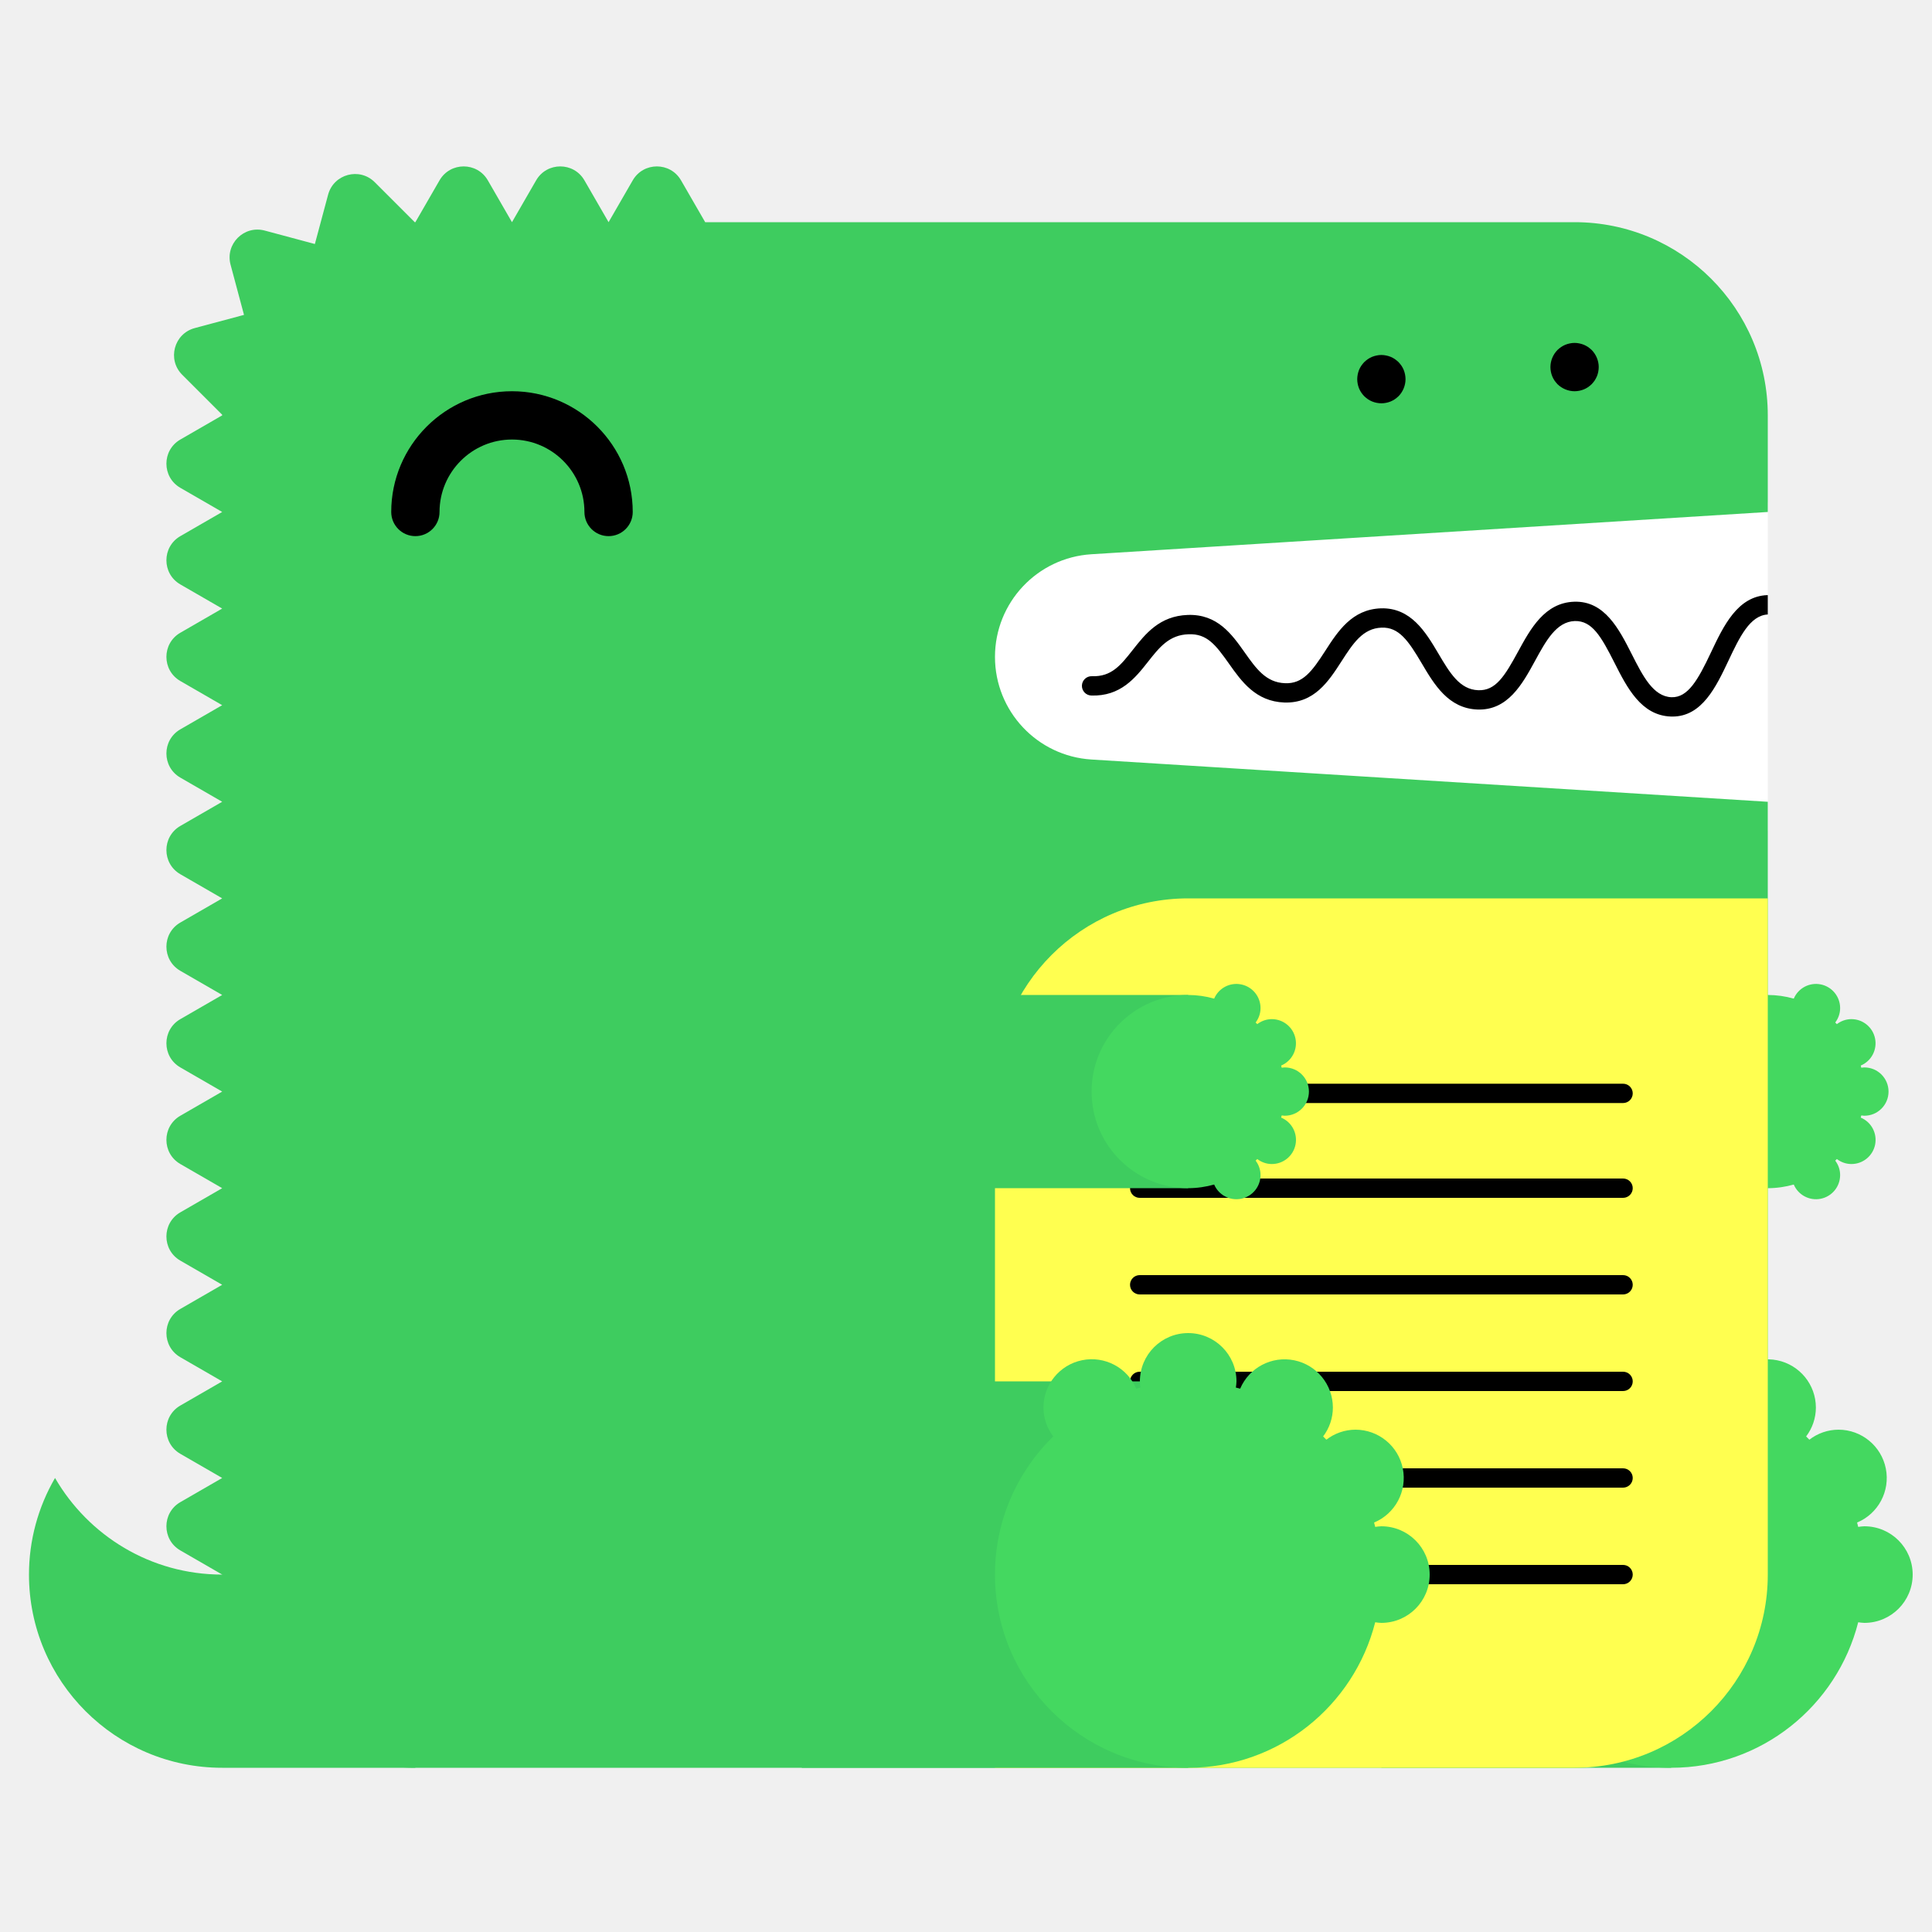
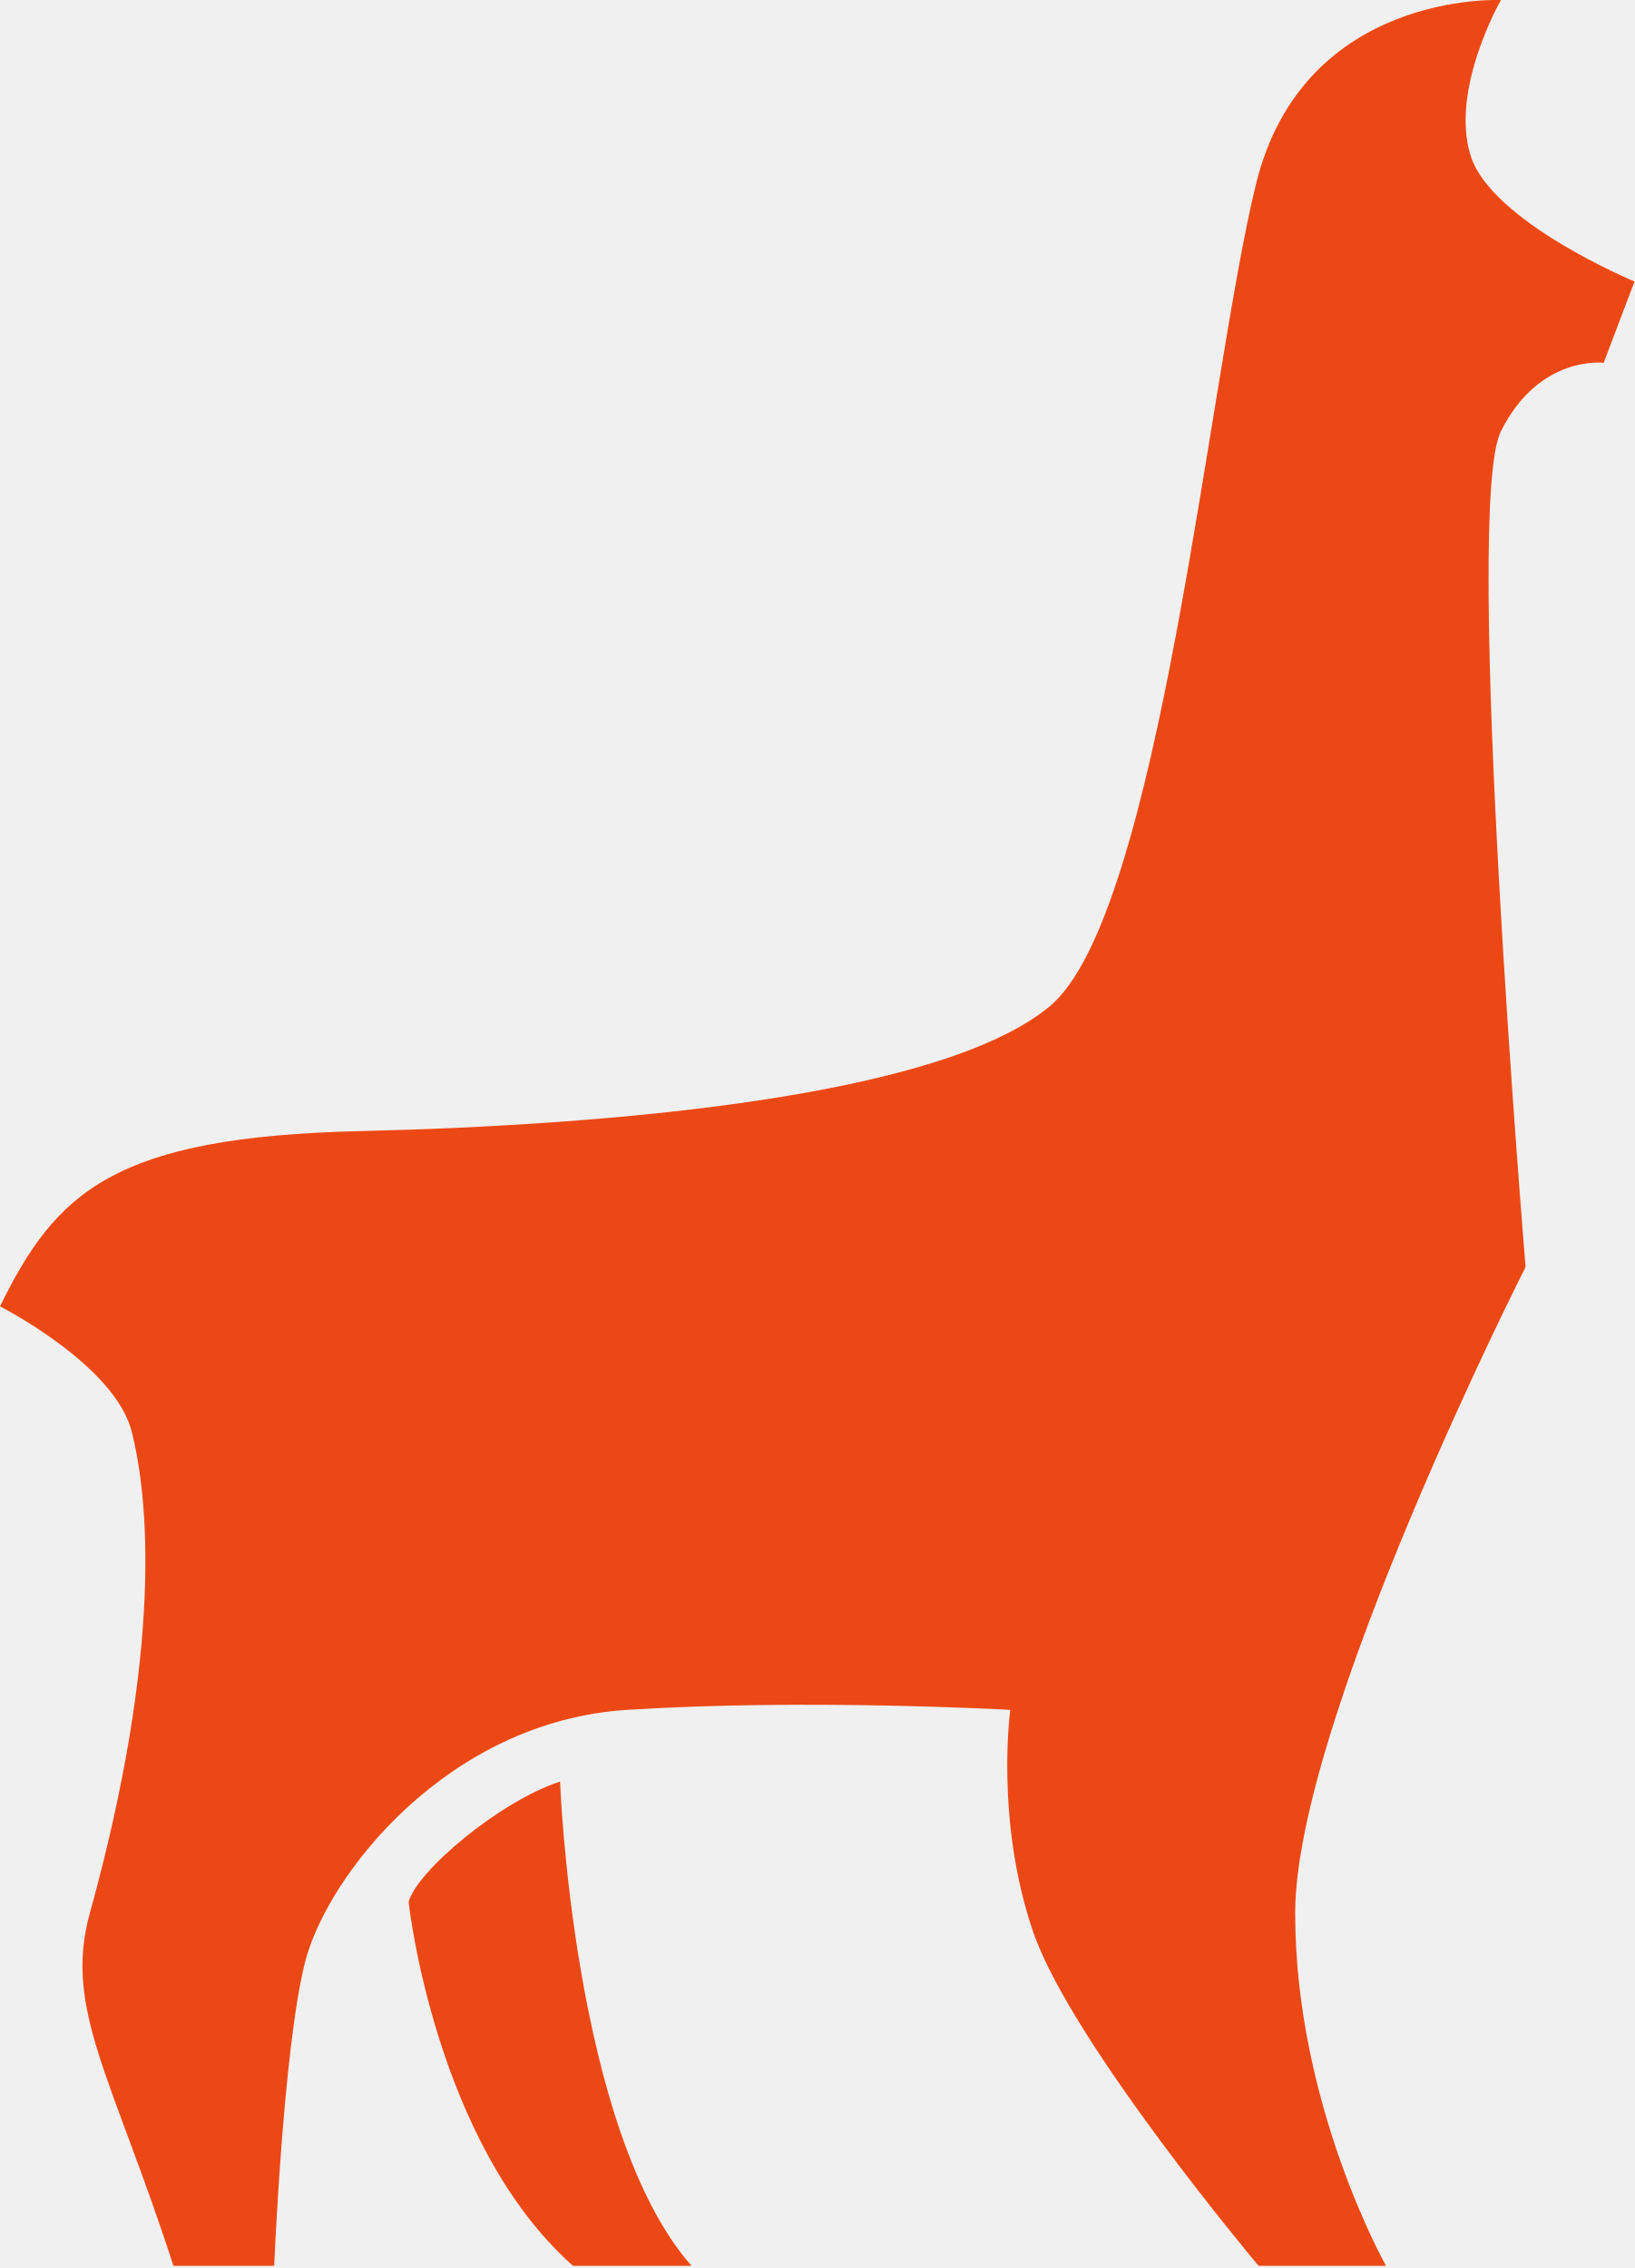
- <svg xmlns="http://www.w3.org/2000/svg" width="200" height="200" viewBox="0 0 200 200">
-   <g fill="none" fill-rule="evenodd">
-     <path fill="#FFF" d="M99 52h84v34H99z" />
-     <path d="M23 163c-7.398 0-13.843-4.027-17.303-10A19.886 19.886 0 0 0 3 163c0 11.046 8.954 20 20 20h20v-20H23z" fill="#3ECC5F" />
-     <path d="M112.98 57.376L183 53V43c0-11.046-8.954-20-20-20H73l-2.5-4.33c-1.112-1.925-3.889-1.925-5 0L63 23l-2.5-4.33c-1.111-1.925-3.889-1.925-5 0L53 23l-2.5-4.33c-1.111-1.925-3.889-1.925-5 0L43 23c-.022 0-.042.003-.065.003l-4.142-4.141c-1.57-1.571-4.252-.853-4.828 1.294l-1.369 5.104-5.192-1.392c-2.148-.575-4.111 1.389-3.535 3.536l1.39 5.193-5.102 1.367c-2.148.576-2.867 3.259-1.296 4.83l4.142 4.142c0 .021-.003.042-.003.064l-4.33 2.5c-1.925 1.111-1.925 3.889 0 5L23 53l-4.33 2.5c-1.925 1.111-1.925 3.889 0 5L23 63l-4.33 2.5c-1.925 1.111-1.925 3.889 0 5L23 73l-4.33 2.5c-1.925 1.111-1.925 3.889 0 5L23 83l-4.33 2.5c-1.925 1.111-1.925 3.889 0 5L23 93l-4.33 2.5c-1.925 1.111-1.925 3.889 0 5L23 103l-4.33 2.5c-1.925 1.111-1.925 3.889 0 5L23 113l-4.33 2.5c-1.925 1.111-1.925 3.889 0 5L23 123l-4.33 2.5c-1.925 1.111-1.925 3.889 0 5L23 133l-4.33 2.5c-1.925 1.111-1.925 3.889 0 5L23 143l-4.33 2.5c-1.925 1.111-1.925 3.889 0 5L23 153l-4.33 2.5c-1.925 1.111-1.925 3.889 0 5L23 163c0 11.046 8.954 20 20 20h120c11.046 0 20-8.954 20-20V83l-70.02-4.376A10.645 10.645 0 0 1 103 68c0-5.621 4.37-10.273 9.98-10.624" fill="#3ECC5F" />
-     <path fill="#3ECC5F" d="M143 183h30v-40h-30z" />
-     <path d="M193 158c-.219 0-.428.037-.639.064-.038-.15-.074-.301-.116-.451A5 5 0 0 0 190.32 148a4.96 4.96 0 0 0-3.016 1.036 26.531 26.531 0 0 0-.335-.336 4.955 4.955 0 0 0 1.011-2.987 5 5 0 0 0-9.599-1.959c-.148-.042-.297-.077-.445-.115.027-.211.064-.42.064-.639a5 5 0 0 0-5-5 5 5 0 0 0-5 5c0 .219.037.428.064.639-.148.038-.297.073-.445.115a4.998 4.998 0 0 0-9.599 1.959c0 1.125.384 2.151 1.011 2.987-3.717 3.632-6.031 8.693-6.031 14.3 0 11.046 8.954 20 20 20 9.339 0 17.16-6.41 19.361-15.064.211.027.42.064.639.064a5 5 0 0 0 5-5 5 5 0 0 0-5-5" fill="#44D860" />
-     <path fill="#3ECC5F" d="M153 123h30v-20h-30z" />
-     <path d="M193 115.5a2.5 2.5 0 1 0 0-5c-.109 0-.214.019-.319.032-.02-.075-.037-.15-.058-.225a2.501 2.501 0 0 0-.963-4.807c-.569 0-1.088.197-1.508.518a6.653 6.653 0 0 0-.168-.168c.314-.417.506-.931.506-1.494a2.5 2.5 0 0 0-4.8-.979A9.987 9.987 0 0 0 183 103c-5.522 0-10 4.478-10 10s4.478 10 10 10c.934 0 1.833-.138 2.69-.377a2.5 2.5 0 0 0 4.8-.979c0-.563-.192-1.077-.506-1.494.057-.055.113-.111.168-.168.42.321.939.518 1.508.518a2.5 2.5 0 0 0 .963-4.807c.021-.074.038-.15.058-.225.105.013.21.032.319.032" fill="#44D860" />
-     <path d="M63 55.5a2.5 2.5 0 0 1-2.5-2.5c0-4.136-3.364-7.5-7.5-7.5s-7.5 3.364-7.5 7.5a2.5 2.5 0 1 1-5 0c0-6.893 5.607-12.5 12.5-12.5S65.5 46.107 65.5 53a2.5 2.5 0 0 1-2.5 2.5" fill="#000" />
-     <path d="M103 183h60c11.046 0 20-8.954 20-20V93h-60c-11.046 0-20 8.954-20 20v70z" fill="#FFFF50" />
-     <path d="M168.02 124h-50.04a1 1 0 1 1 0-2h50.04a1 1 0 1 1 0 2m0 20h-50.04a1 1 0 1 1 0-2h50.04a1 1 0 1 1 0 2m0 20h-50.04a1 1 0 1 1 0-2h50.04a1 1 0 1 1 0 2m0-49.814h-50.04a1 1 0 1 1 0-2h50.04a1 1 0 1 1 0 2m0 19.814h-50.04a1 1 0 1 1 0-2h50.04a1 1 0 1 1 0 2m0 20h-50.04a1 1 0 1 1 0-2h50.04a1 1 0 1 1 0 2M183 61.611c-.012 0-.022-.006-.034-.005-3.09.105-4.552 3.196-5.842 5.923-1.346 2.85-2.387 4.703-4.093 4.647-1.889-.068-2.969-2.202-4.113-4.46-1.314-2.594-2.814-5.536-5.963-5.426-3.046.104-4.513 2.794-5.807 5.167-1.377 2.528-2.314 4.065-4.121 3.994-1.927-.07-2.951-1.805-4.136-3.813-1.321-2.236-2.848-4.75-5.936-4.664-2.994.103-4.465 2.385-5.763 4.4-1.373 2.13-2.335 3.428-4.165 3.351-1.973-.07-2.992-1.51-4.171-3.177-1.324-1.873-2.816-3.993-5.895-3.89-2.928.1-4.399 1.97-5.696 3.618-1.232 1.564-2.194 2.802-4.229 2.724a1 1 0 0 0-.072 2c3.017.101 4.545-1.8 5.872-3.487 1.177-1.496 2.193-2.787 4.193-2.855 1.926-.082 2.829 1.115 4.195 3.045 1.297 1.834 2.769 3.914 5.731 4.021 3.103.104 4.596-2.215 5.918-4.267 1.182-1.834 2.202-3.417 4.15-3.484 1.793-.067 2.769 1.35 4.145 3.681 1.297 2.197 2.766 4.686 5.787 4.796 3.125.108 4.634-2.62 5.949-5.035 1.139-2.088 2.214-4.06 4.119-4.126 1.793-.042 2.728 1.595 4.111 4.33 1.292 2.553 2.757 5.445 5.825 5.556l.169.003c3.064 0 4.518-3.075 5.805-5.794 1.139-2.41 2.217-4.68 4.067-4.773v-2z" fill="#000" />
-     <path fill="#3ECC5F" d="M83 183h40v-40H83z" />
-     <path d="M143 158c-.219 0-.428.037-.639.064-.038-.15-.074-.301-.116-.451A5 5 0 0 0 140.32 148a4.96 4.96 0 0 0-3.016 1.036 26.531 26.531 0 0 0-.335-.336 4.955 4.955 0 0 0 1.011-2.987 5 5 0 0 0-9.599-1.959c-.148-.042-.297-.077-.445-.115.027-.211.064-.42.064-.639a5 5 0 0 0-5-5 5 5 0 0 0-5 5c0 .219.037.428.064.639-.148.038-.297.073-.445.115a4.998 4.998 0 0 0-9.599 1.959c0 1.125.384 2.151 1.011 2.987-3.717 3.632-6.031 8.693-6.031 14.3 0 11.046 8.954 20 20 20 9.339 0 17.16-6.41 19.361-15.064.211.027.42.064.639.064a5 5 0 0 0 5-5 5 5 0 0 0-5-5" fill="#44D860" />
-     <path fill="#3ECC5F" d="M83 123h40v-20H83z" />
-     <path d="M133 115.5a2.5 2.5 0 1 0 0-5c-.109 0-.214.019-.319.032-.02-.075-.037-.15-.058-.225a2.501 2.501 0 0 0-.963-4.807c-.569 0-1.088.197-1.508.518a6.653 6.653 0 0 0-.168-.168c.314-.417.506-.931.506-1.494a2.5 2.5 0 0 0-4.8-.979A9.987 9.987 0 0 0 123 103c-5.522 0-10 4.478-10 10s4.478 10 10 10c.934 0 1.833-.138 2.69-.377a2.5 2.5 0 0 0 4.8-.979c0-.563-.192-1.077-.506-1.494.057-.055.113-.111.168-.168.42.321.939.518 1.508.518a2.5 2.5 0 0 0 .963-4.807c.021-.074.038-.15.058-.225.105.013.21.032.319.032" fill="#44D860" />
-     <path d="M143 41.75c-.16 0-.33-.02-.49-.05a2.52 2.52 0 0 1-.47-.14c-.15-.06-.29-.14-.431-.23-.13-.09-.259-.2-.38-.31-.109-.12-.219-.24-.309-.38s-.17-.28-.231-.43a2.619 2.619 0 0 1-.189-.96c0-.16.02-.33.05-.49.03-.16.08-.31.139-.47.061-.15.141-.29.231-.43.09-.13.2-.26.309-.38.121-.11.25-.22.38-.31.141-.09.281-.17.431-.23.149-.06.31-.11.47-.14.32-.07.65-.07.98 0 .159.03.32.08.47.14.149.06.29.14.43.23.13.09.259.2.38.31.11.12.22.25.31.38.09.14.17.28.23.43.06.16.11.31.14.47.029.16.05.33.05.49 0 .66-.271 1.31-.73 1.77-.121.11-.25.22-.38.31-.14.09-.281.17-.43.23a2.565 2.565 0 0 1-.96.19m20-1.25c-.66 0-1.3-.27-1.771-.73a3.802 3.802 0 0 1-.309-.38c-.09-.14-.17-.28-.231-.43a2.619 2.619 0 0 1-.189-.96c0-.66.27-1.3.729-1.77.121-.11.25-.22.38-.31.141-.09.281-.17.431-.23.149-.06.31-.11.47-.14.32-.07.66-.07.98 0 .159.03.32.08.47.14.149.06.29.14.43.23.13.09.259.2.38.31.459.47.73 1.11.73 1.77 0 .16-.021.33-.05.49-.03.16-.08.32-.14.47-.07.15-.14.29-.23.43-.09.13-.2.26-.31.38-.121.11-.25.22-.38.31-.14.09-.281.17-.43.23a2.565 2.565 0 0 1-.96.19" fill="#000" />
-   </g>
+ <svg xmlns="http://www.w3.org/2000/svg" viewBox="0 0 49 68" fill="#ec4815" role="img" aria-labelledby="title desc">
+   <path d="M31.462 30.178C34.763 27.448 36.226 11.31 37.655 5.509C39.084 -0.292 44.995 0.002 44.995 0.002C44.995 0.002 43.461 2.673 44.086 4.666C44.712 6.659 49 8.44 49 8.44L48.075 10.878C48.075 10.878 46.144 10.631 44.995 12.93C43.846 15.228 45.734 37.988 45.734 37.988C45.734 37.988 38.827 51.611 38.827 57.362C38.827 63.114 41.55 67.934 41.55 67.934H37.729C37.729 67.934 32.125 61.265 30.976 57.932C29.827 54.599 30.286 51.266 30.286 51.266C30.286 51.266 24.195 50.921 18.793 51.266C13.392 51.611 9.789 56.254 9.139 58.851C8.489 61.449 8.22 67.934 8.22 67.934H5.199C3.361 62.26 1.9 60.227 2.693 57.362C4.887 49.427 4.456 44.926 3.948 42.922C3.44 40.917 0 39.168 0 39.168C1.685 35.735 3.405 34.085 10.803 33.913C18.201 33.741 28.16 32.909 31.462 30.178Z" />
+   <path d="M12.25 57.03C12.25 57.03 13.03 64.253 17.177 67.934H20.731C17.177 63.908 16.79 53.415 16.79 53.415C14.982 54.004 12.48 56.111 12.25 57.03Z" />
</svg>
